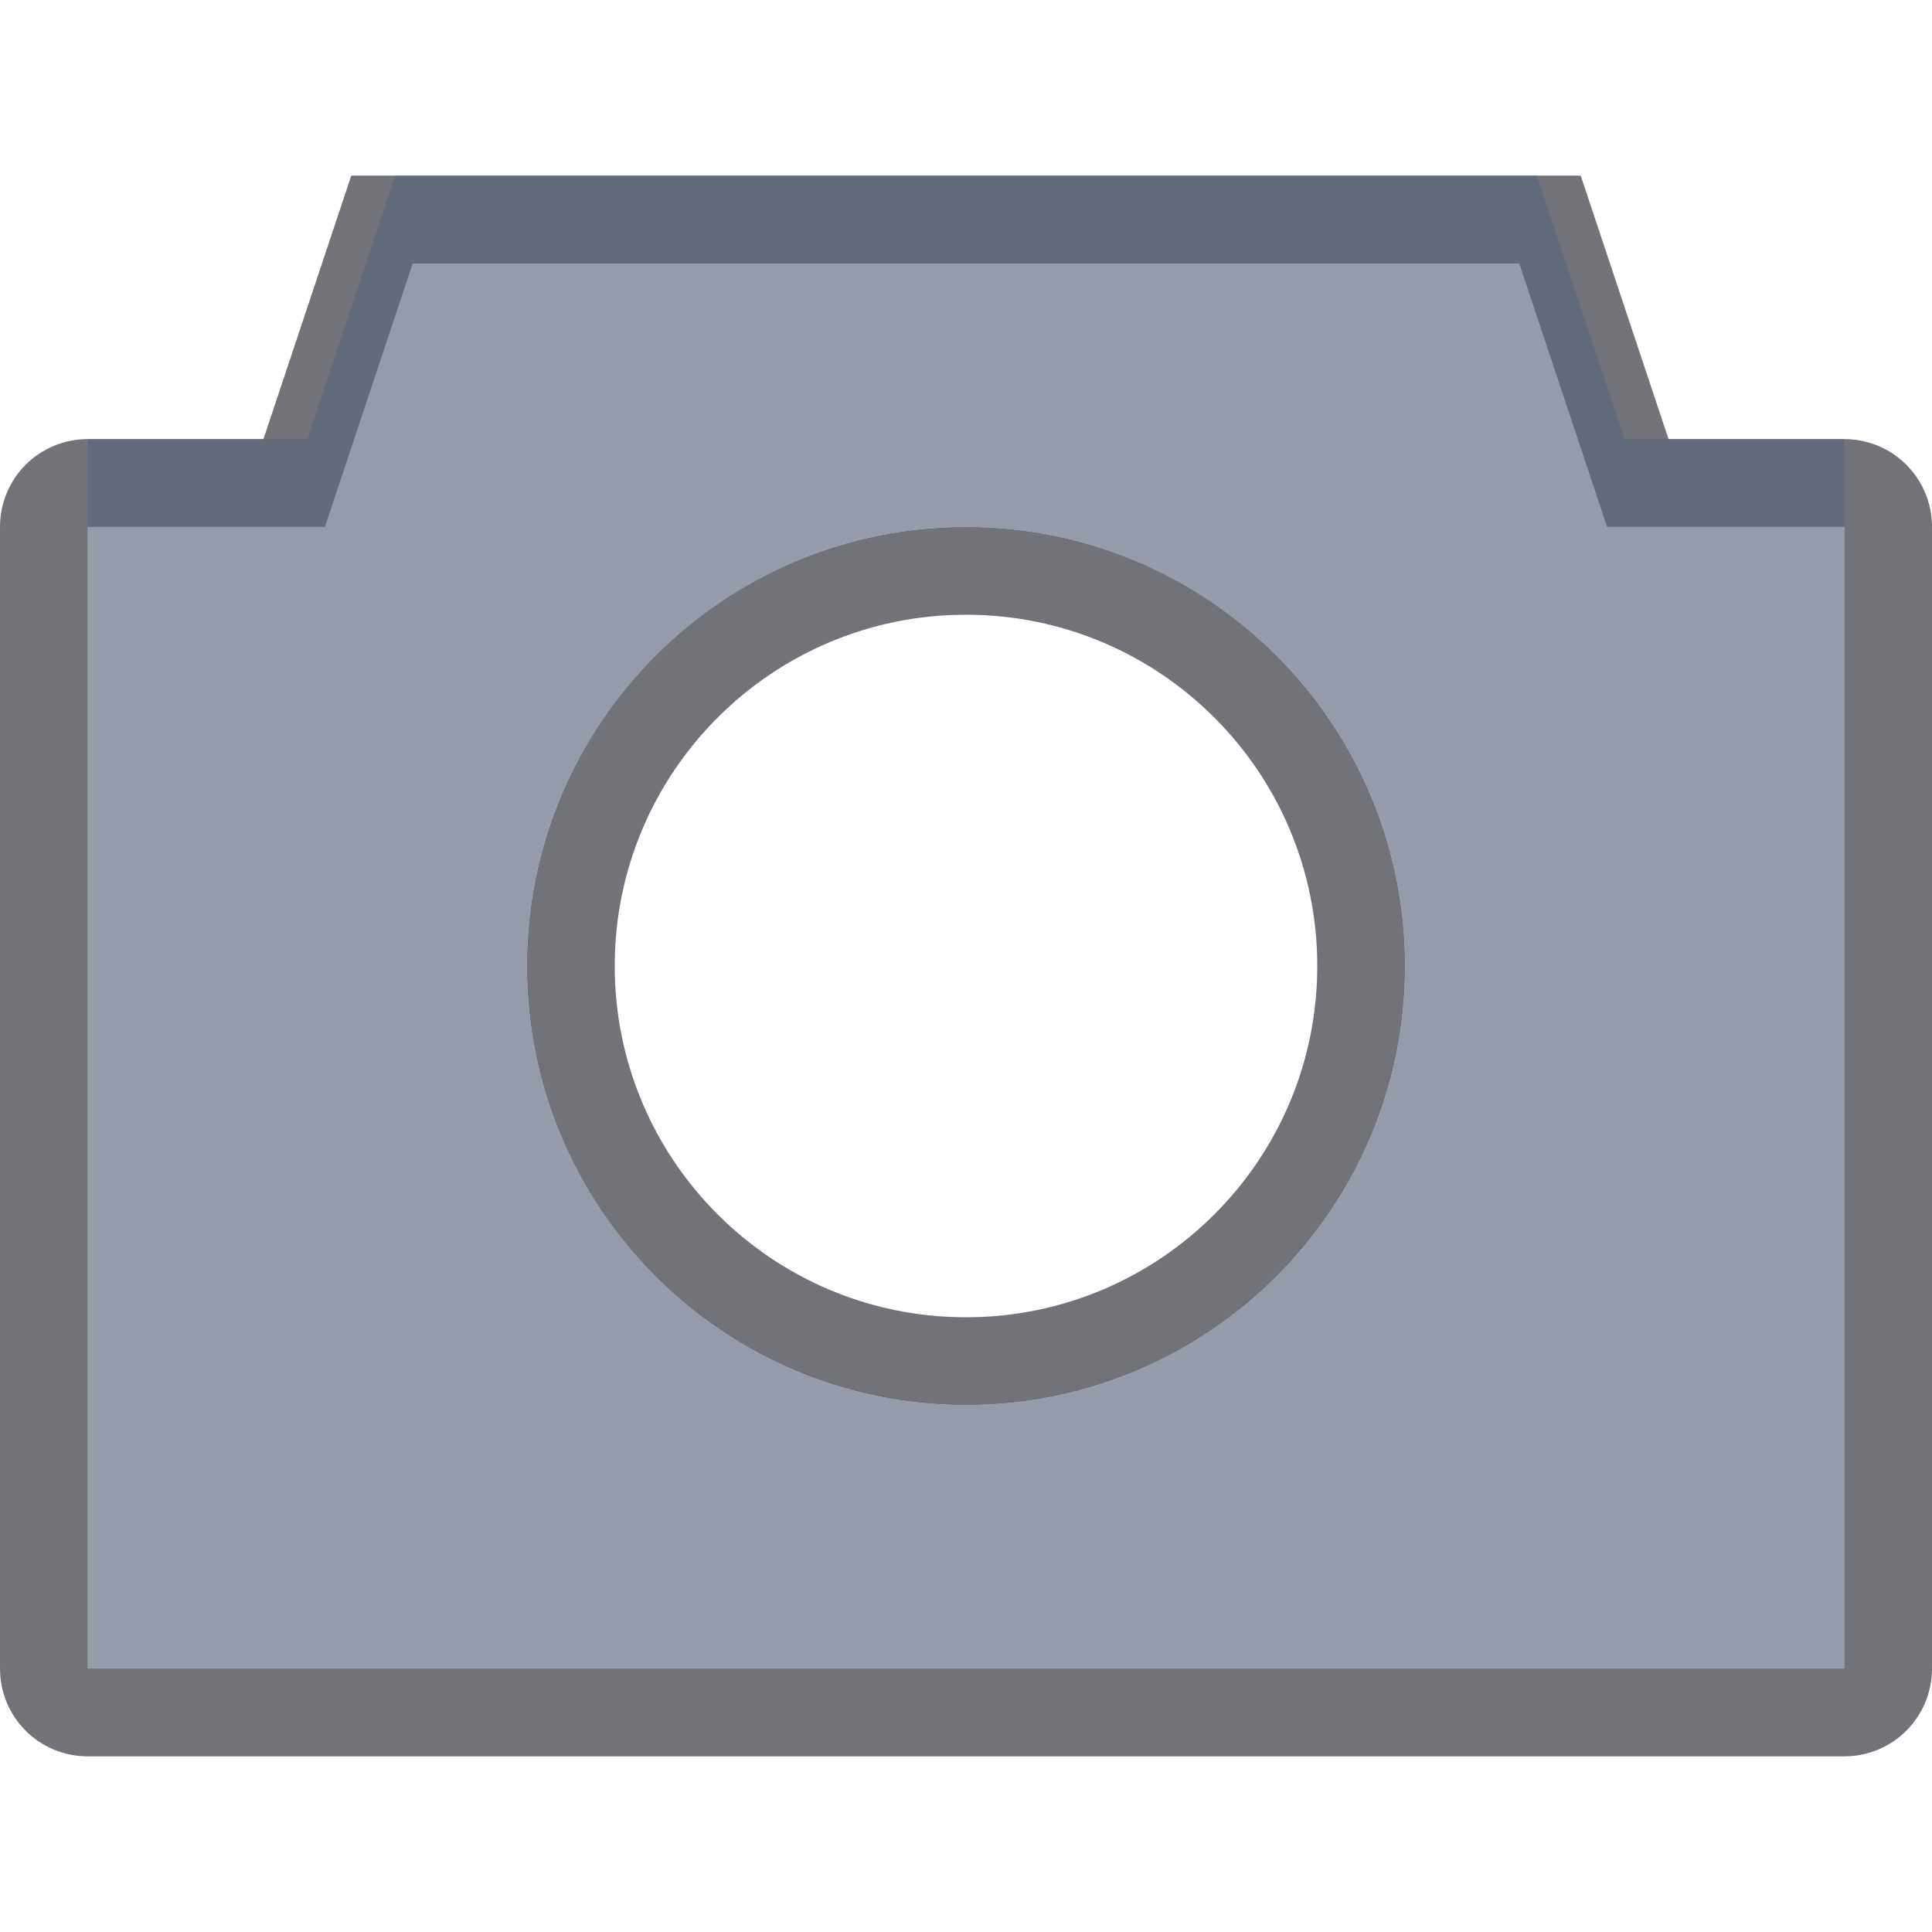
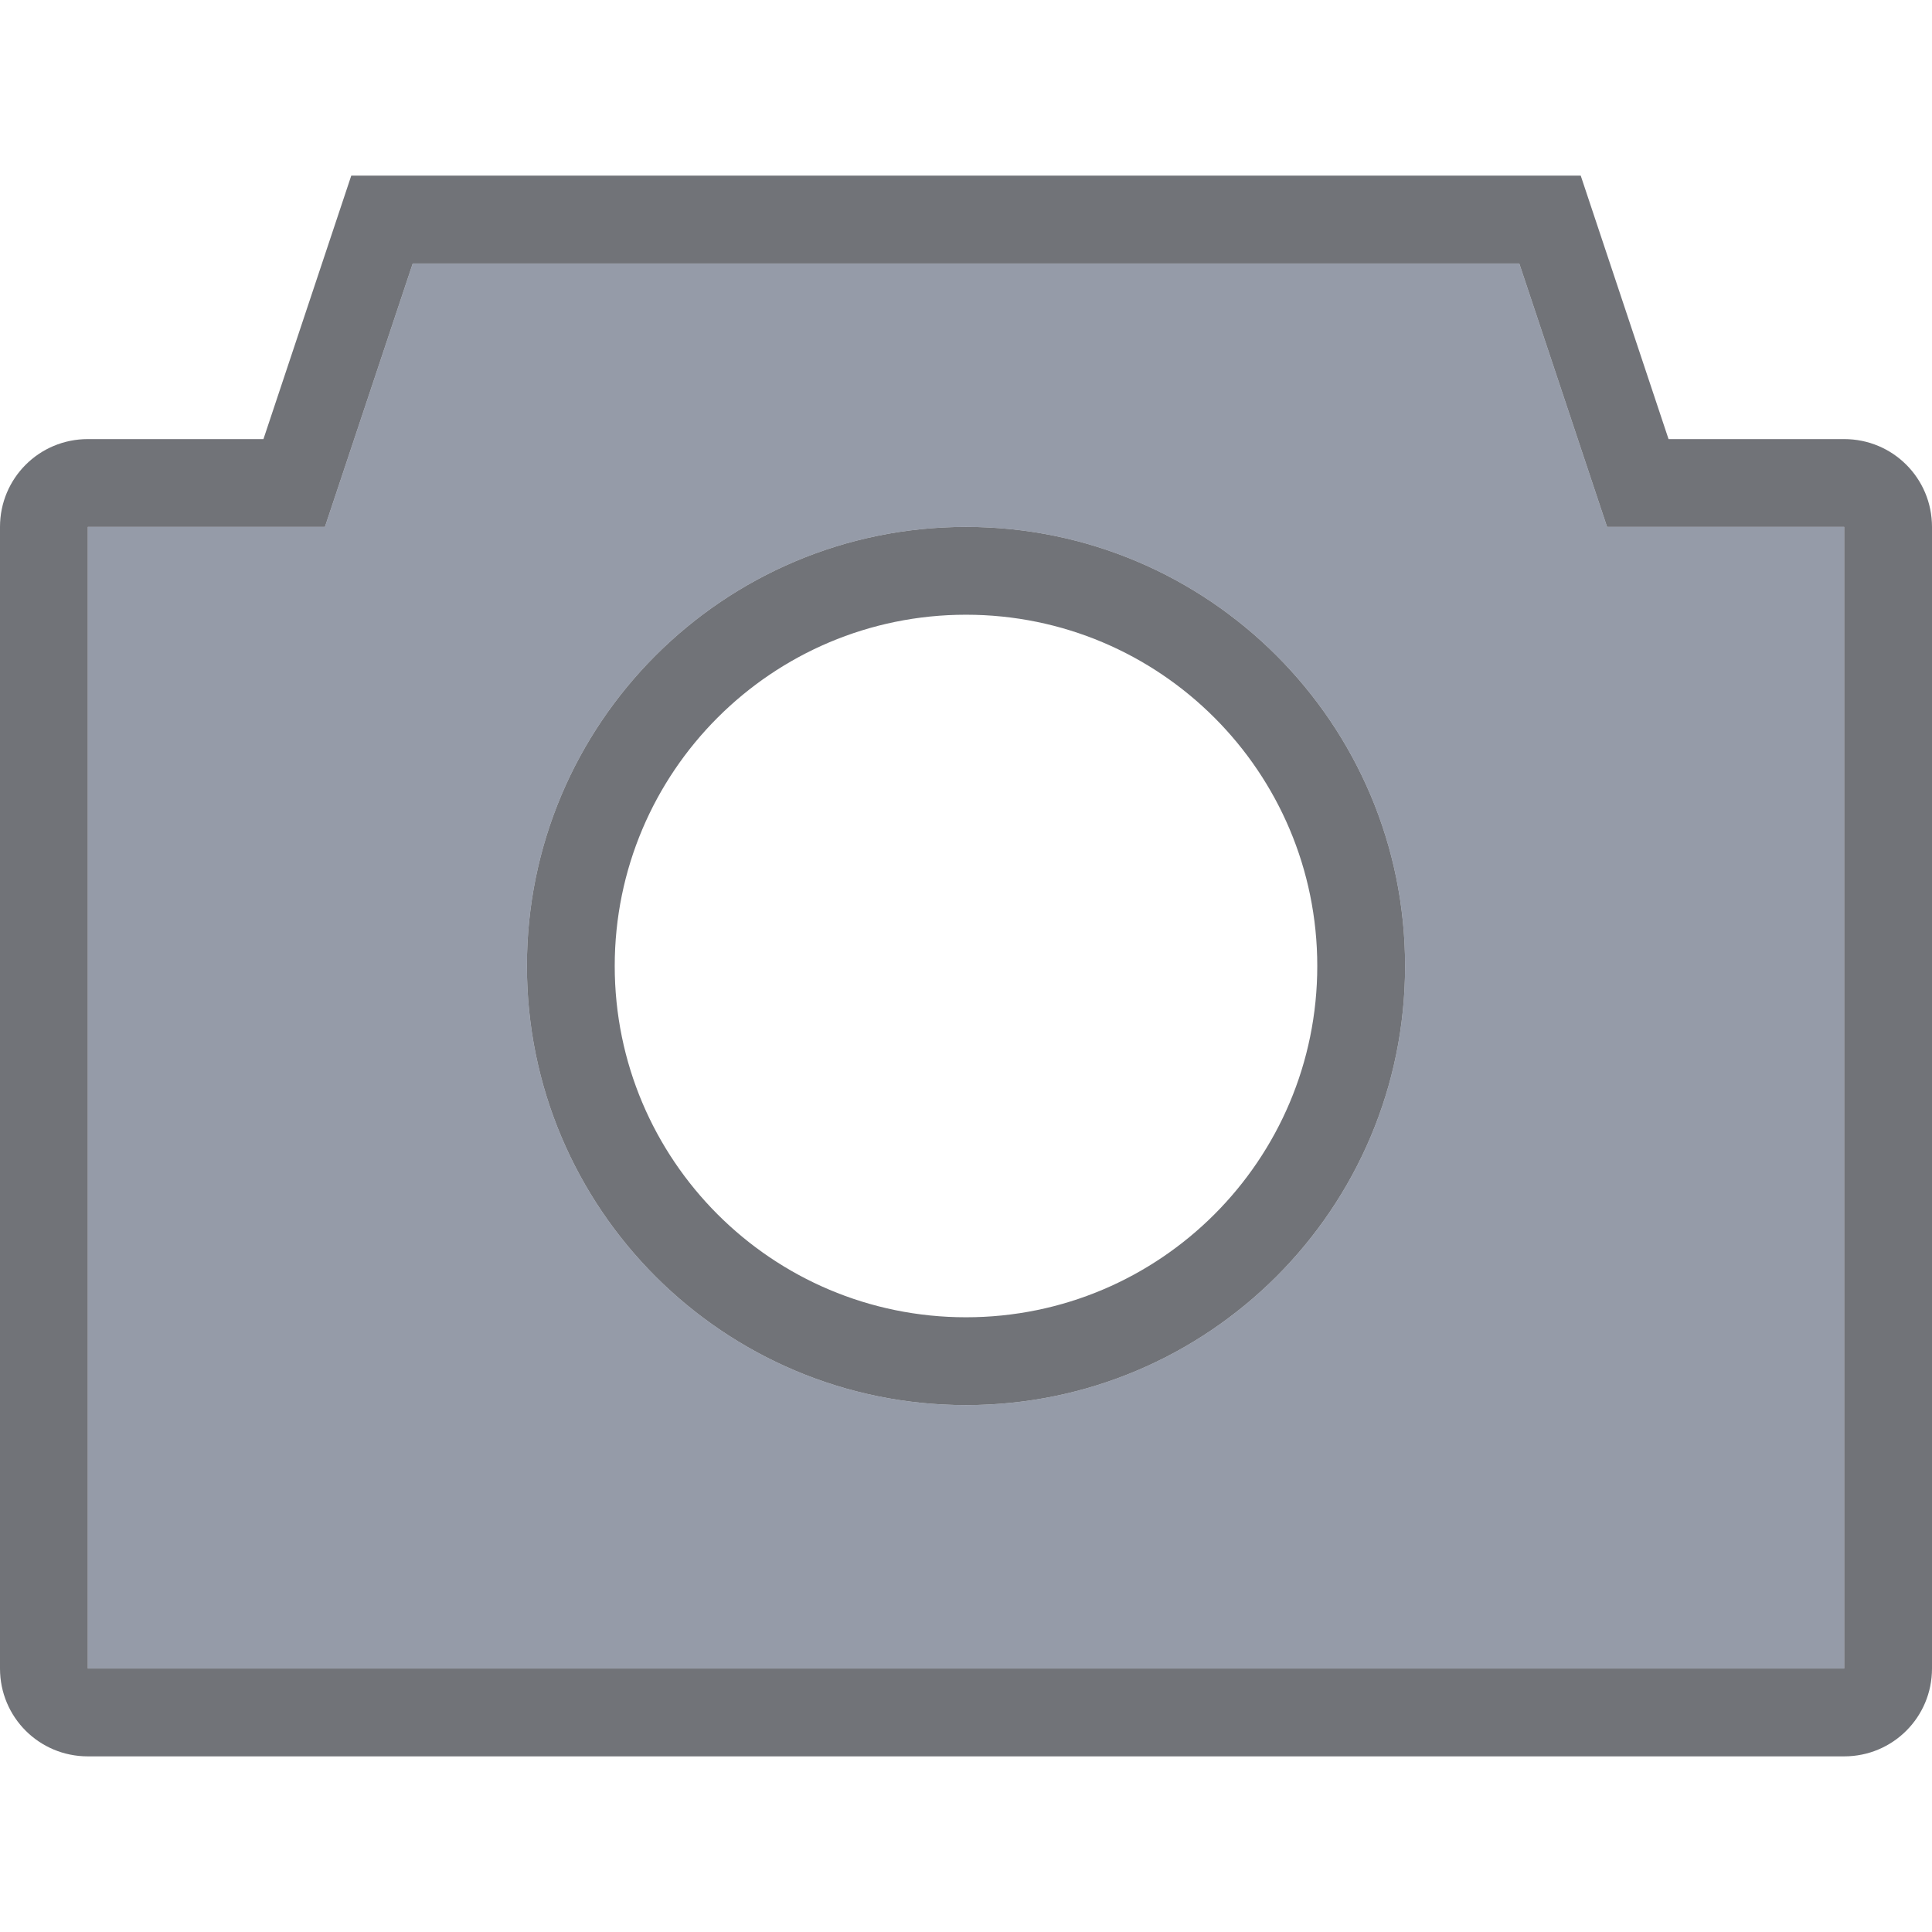
<svg xmlns="http://www.w3.org/2000/svg" width="22" height="22" version="1.1">
  <defs>
    <style id="current-color-scheme" type="text/css" />
  </defs>
  <g transform="translate(-921 -106)">
    <rect x="921" y="106" width="22" height="22" fill="none" opacity=".75" />
    <g stroke-width="0">
      <path d="m922 111c-0.554 0-1 0.446-1 1v13c0 0.554 0.446 1 1 1h20c0.554 0 1-0.446 1-1v-13c0-0.554-0.446-1-1-1h-2l-1-3h-14l-1 3zm0 1h2.7l1-3h12.6l1 3h2.7v13h-20z" fill="#25282f" opacity=".65" />
-       <path d="m932 112c-2.761 0-5 2.239-5 5 0 2.761 2.239 5 5 5 2.761 0 5-2.239 5-5 0-2.761-2.239-5-5-5zm0 1c2.209 0 4 1.791 4 4 0 2.209-1.791 4-4 4-2.209 0-4-1.791-4-4 0-2.209 1.791-4 4-4z" fill="#25282f" opacity=".65" />
-       <path d="m925.5 108-1 3h-2.5v14h20v-14h-2.5l-1-3zm6.5 4c2.761 0 5 2.239 5 5s-2.239 5-5 5c-2.761 0-5-2.239-5-5s2.239-5 5-5z" fill="#5c657a" opacity=".65" />
+       <path d="m932 112c-2.761 0-5 2.239-5 5s2.239 5 5 5 5-2.239 5-5-2.239-5-5-5zm0 1c2.209 0 4 1.791 4 4s-1.791 4-4 4-4-1.791-4-4 1.791-4 4-4z" fill="#25282f" opacity=".65" />
+       <path d="m925.7 109-1 3h-2.7v13h20v-13h-2.7l-1-3zm6.3 3c2.761 0 5 2.239 5 5s-2.239 5-5 5-5-2.239-5-5 2.239-5 5-5z" fill="#5c657a" opacity=".65" />
    </g>
  </g>
</svg>
